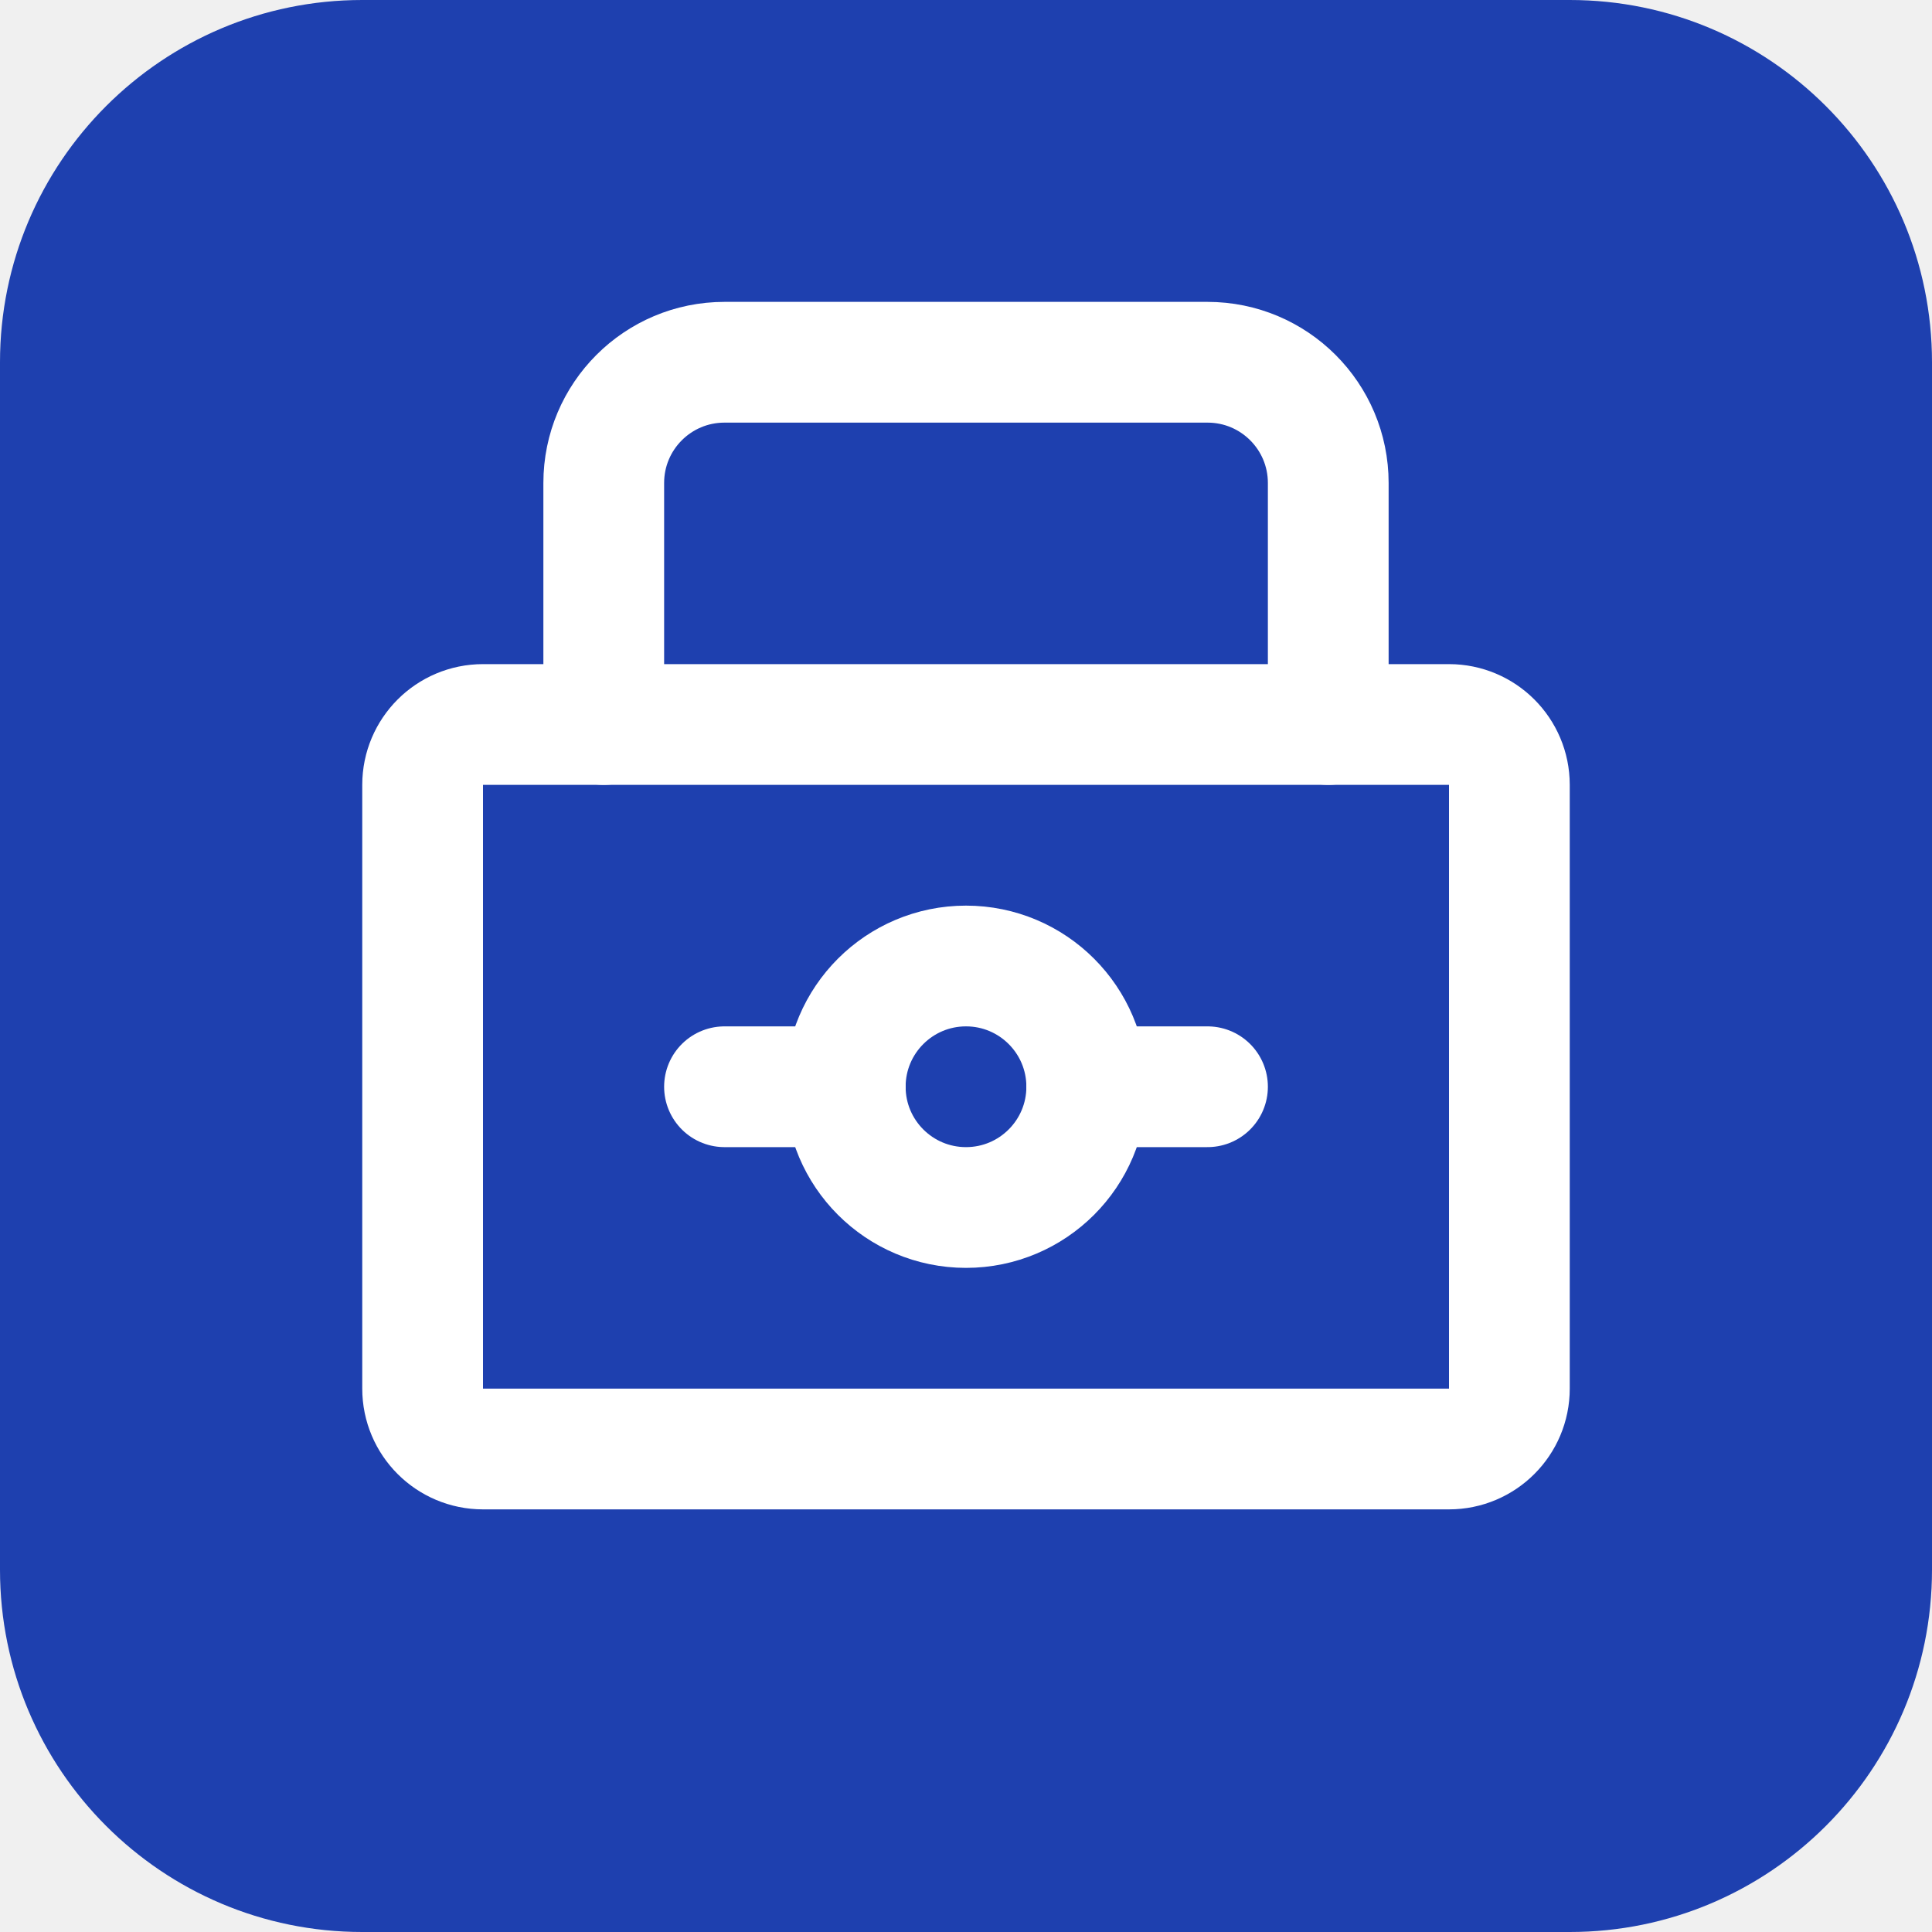
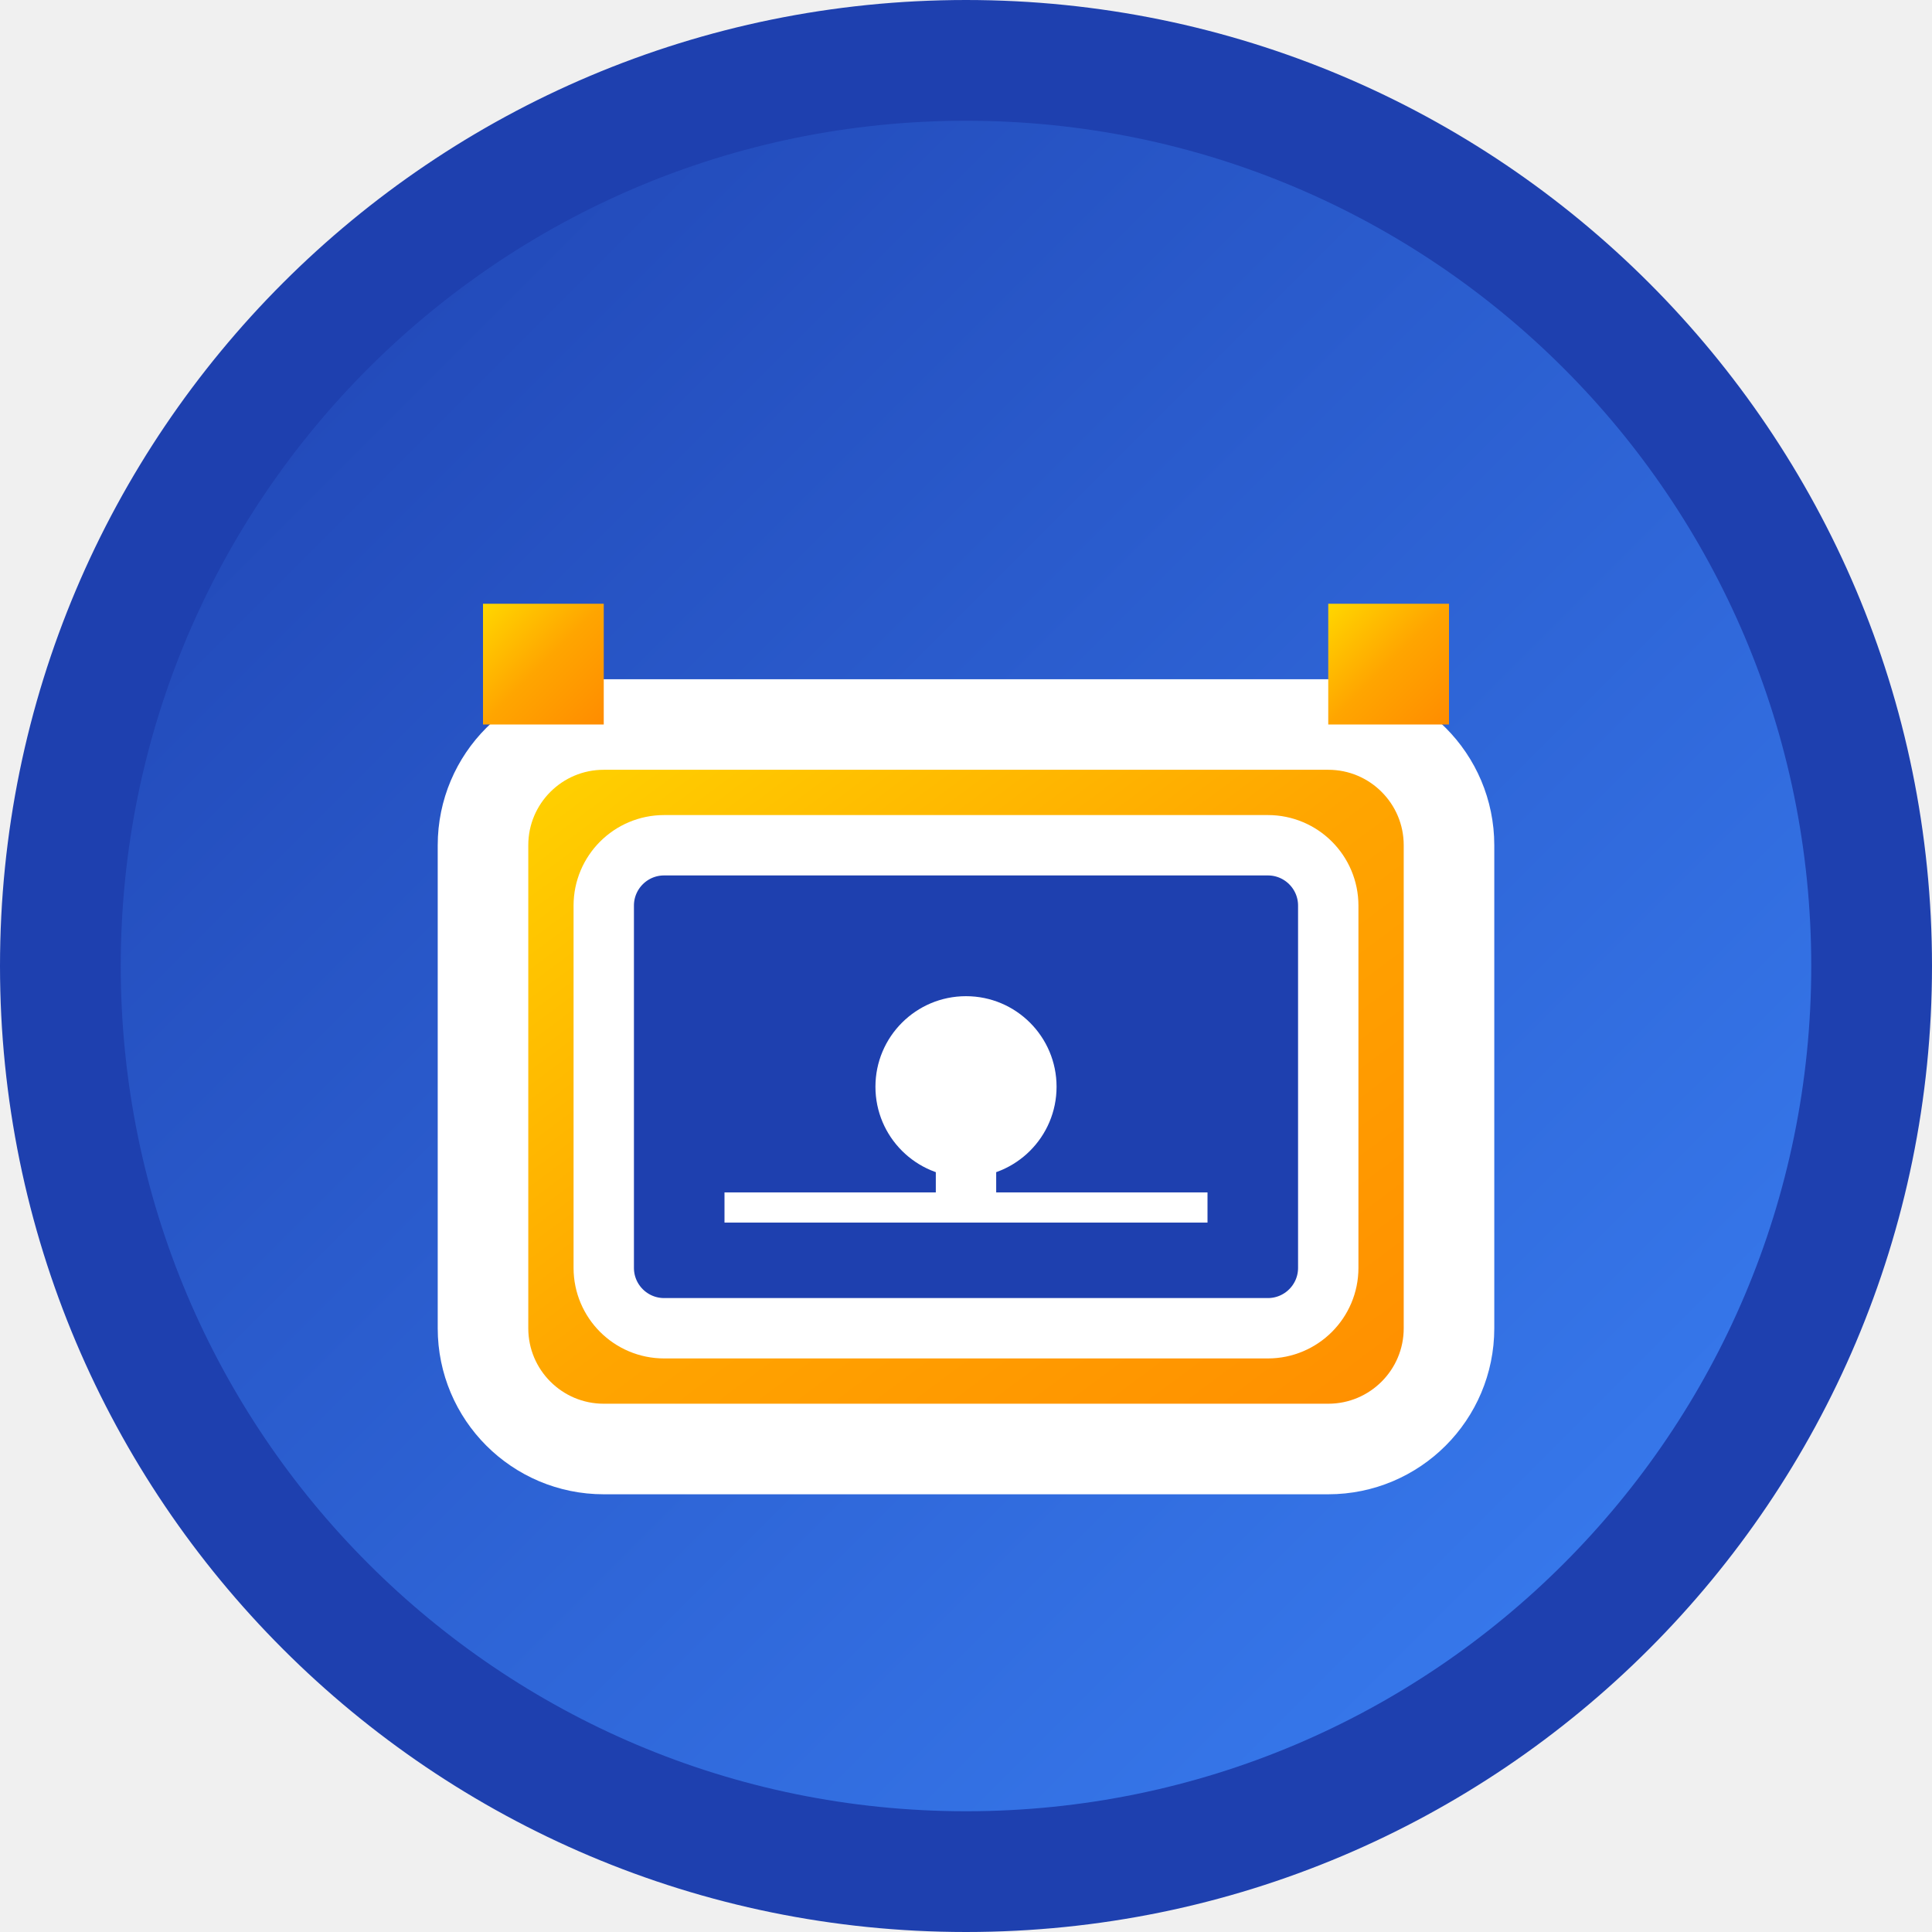
<svg xmlns="http://www.w3.org/2000/svg" width="32" height="32" viewBox="0 0 32 32" fill="none">
-   <rect width="32" height="32" rx="6" fill="#1E40AF" />
-   <path d="M8 12H24C24.552 12 25 12.448 25 13V23C25 23.552 24.552 24 24 24H8C7.448 24 7 23.552 7 23V13C7 12.448 7.448 12 8 12Z" stroke="white" stroke-width="2" stroke-linecap="round" stroke-linejoin="round" />
-   <path d="M10 12V8C10 6.895 10.895 6 12 6H20C21.105 6 22 6.895 22 8V12" stroke="white" stroke-width="2" stroke-linecap="round" stroke-linejoin="round" />
-   <circle cx="16" cy="18" r="2" stroke="white" stroke-width="2" />
-   <path d="M12 18H14" stroke="white" stroke-width="2" stroke-linecap="round" />
-   <path d="M18 18H20" stroke="white" stroke-width="2" stroke-linecap="round" />
+   <defs>
+     <linearGradient id="goldGradient" x1="0%" y1="0%" x2="100%" y2="100%">
+       <stop offset="0%" style="stop-color:#FFD700;stop-opacity:1" />
+       <stop offset="50%" style="stop-color:#FFA500;stop-opacity:1" />
+       <stop offset="100%" style="stop-color:#FF8C00;stop-opacity:1" />
+     </linearGradient>
+     <linearGradient id="blueGradient" x1="0%" y1="0%" x2="100%" y2="100%">
+       <stop offset="0%" style="stop-color:#1E40AF;stop-opacity:1" />
+       <stop offset="100%" style="stop-color:#3B82F6;stop-opacity:1" />
+     </linearGradient>
+   </defs>
+   <circle cx="16" cy="16" r="15" fill="url(#blueGradient)" stroke="#1E40AF" stroke-width="2" />
+   <rect x="8" y="12" width="16" height="12" rx="2" fill="url(#goldGradient)" stroke="white" stroke-width="1.5" />
+   <rect x="10" y="14" width="12" height="8" rx="1" fill="#1E40AF" stroke="white" stroke-width="1" />
+   <circle cx="16" cy="18" r="1.5" fill="white" />
+   <rect x="15.5" y="18" width="1" height="2" fill="white" />
+   <rect x="8" y="10" width="2" height="2" fill="url(#goldGradient)" />
+   <rect x="22" y="10" width="2" height="2" fill="url(#goldGradient)" />
+   <line x1="12" y1="20" x2="20" y2="20" stroke="white" stroke-width="0.5" />
+   <line x1="12" y1="22" x2="20" y2="22" stroke="white" stroke-width="0.5" />
</svg>
